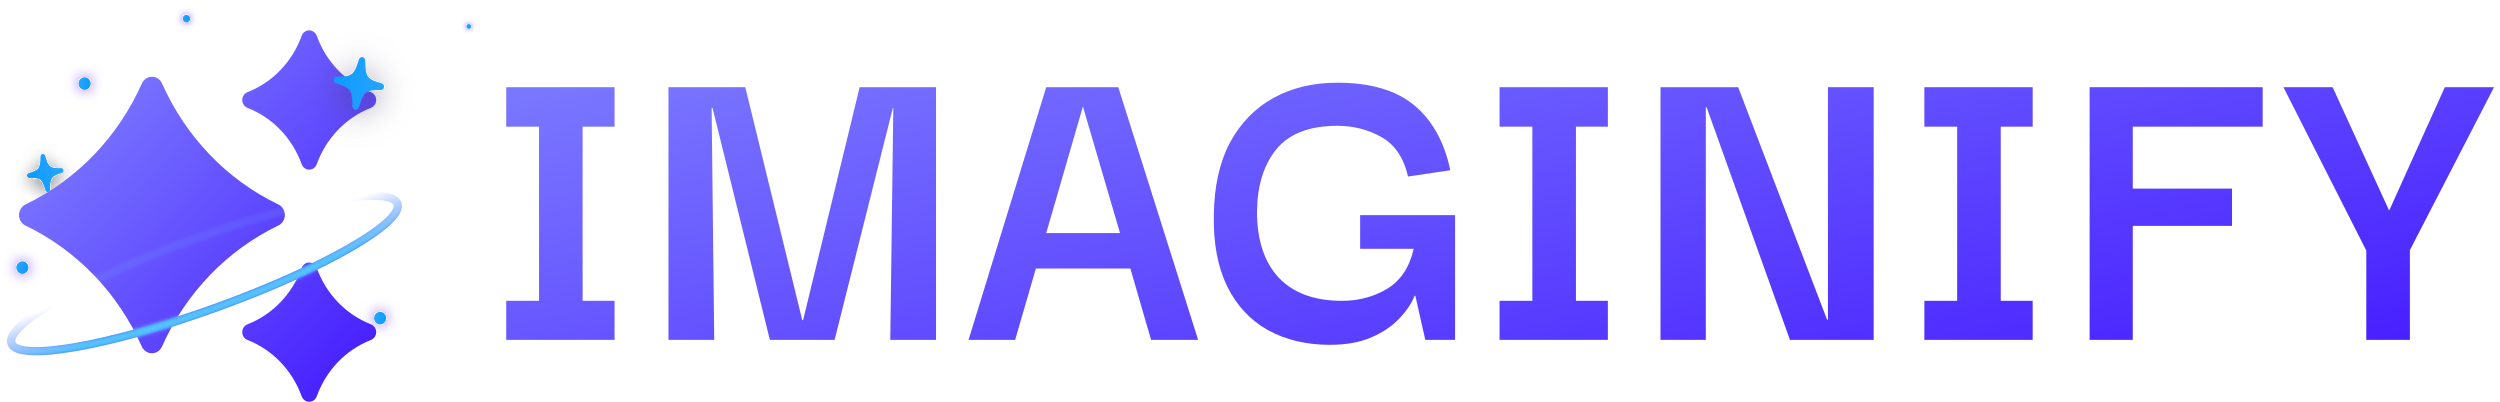
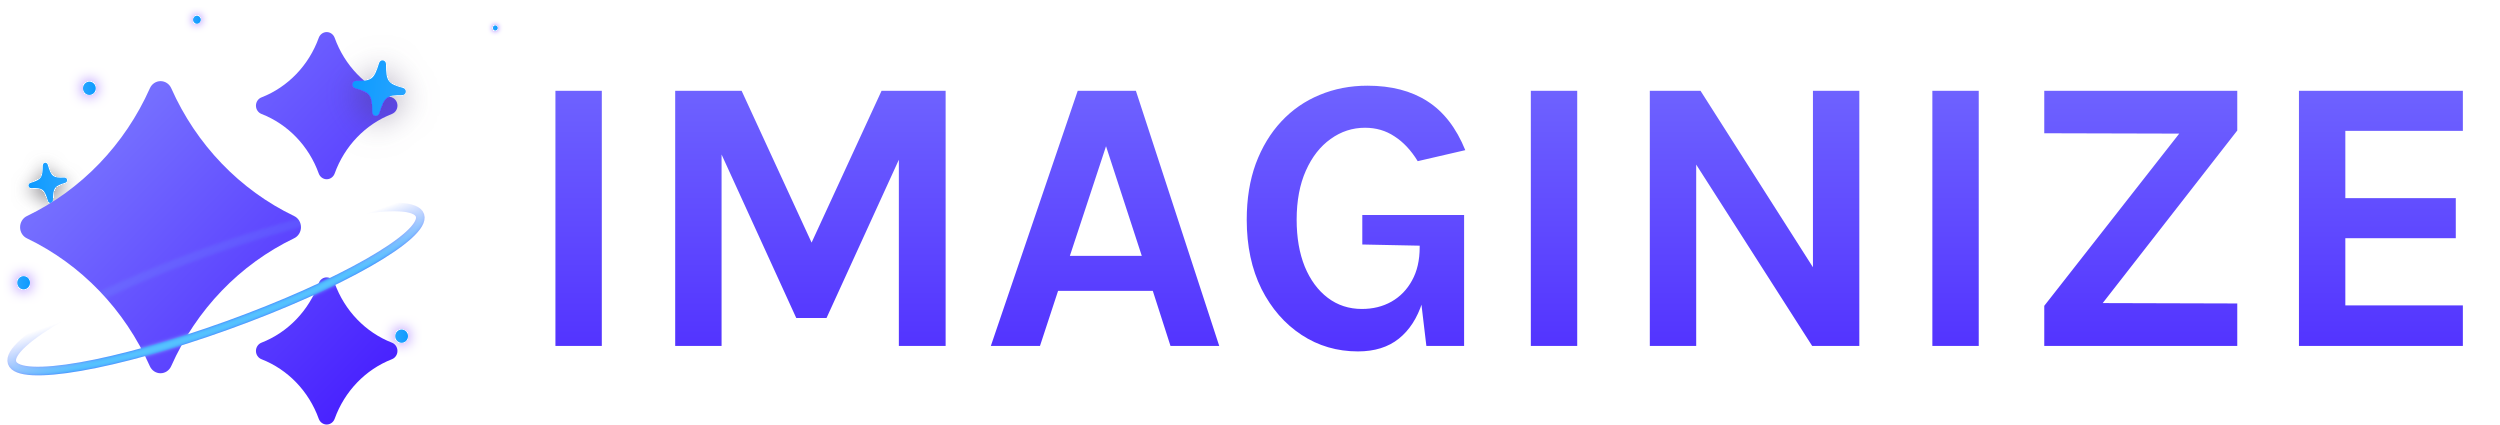
- <svg xmlns="http://www.w3.org/2000/svg" width="168" height="27" viewBox="0 0 168 27" fill="none">
-   <path d="M41.298 20.216V22.84H34.019V20.216H36.223V8.514H34.019V5.86H41.298V8.514H39.152V20.216H41.298ZM44.921 22.84V5.86H50.083L53.911 21.513H53.969L57.768 5.86H62.901V22.84H59.827L60.03 7.247H60.001L56.086 22.84H51.736L47.879 7.247H47.821L47.995 22.84H44.921ZM65.086 22.84L70.306 5.86H75.149L80.514 22.84H77.353L75.961 18.045H69.61L68.218 22.84H65.086ZM72.771 7.157L70.306 15.662H75.265L72.771 7.157ZM89.371 23.172C87.786 23.172 86.394 22.84 85.195 22.177C84.016 21.513 83.107 20.538 82.469 19.251C81.831 17.944 81.532 16.346 81.57 14.456C81.59 12.545 81.947 10.927 82.643 9.6C83.359 8.273 84.335 7.267 85.572 6.584C86.81 5.9 88.24 5.558 89.864 5.558C92.088 5.558 93.808 6.061 95.026 7.066C96.244 8.072 97.056 9.529 97.462 11.44L94.62 11.862C94.33 10.595 93.731 9.71 92.822 9.208C91.933 8.705 90.947 8.454 89.864 8.454C88.008 8.454 86.645 8.976 85.775 10.022C84.925 11.068 84.49 12.465 84.47 14.214C84.47 16.145 84.963 17.632 85.949 18.678C86.935 19.703 88.347 20.216 90.183 20.216C91.305 20.216 92.32 19.945 93.228 19.402C94.137 18.839 94.727 17.944 94.997 16.718H91.401V14.456H97.781V22.84H95.78L95.113 19.884H95.055C94.862 20.387 94.523 20.89 94.04 21.392C93.576 21.895 92.958 22.317 92.184 22.659C91.411 23.001 90.473 23.172 89.371 23.172ZM108.049 20.216V22.84H100.77V20.216H102.974V8.514H100.77V5.86H108.049V8.514H105.903V20.216H108.049ZM122.837 5.86H125.911V22.84H120.285L114.688 7.217H114.63V22.84H111.585V5.86H116.805L122.779 21.483H122.837V5.86ZM136.596 20.216V22.84H129.317V20.216H131.521V8.514H129.317V5.86H136.596V8.514H134.45V20.216H136.596ZM143.322 22.84H140.422V5.86H152.051V8.514H143.322V12.676H149.992V15.179H143.322V22.84ZM159.015 22.84V16.838L153.447 5.86H156.753L160.552 14.154L164.293 5.86H167.599L161.944 16.808V22.84H159.015Z" fill="url(#paint0_linear_2164_2166)" />
-   <g filter="url(#filter0_d_2164_2166)">
-     <path d="M31.499 1.941C31.585 1.941 31.655 1.868 31.655 1.778C31.655 1.688 31.585 1.615 31.499 1.615C31.412 1.615 31.342 1.688 31.342 1.778C31.342 1.868 31.412 1.941 31.499 1.941Z" fill="url(#paint1_linear_2164_2166)" />
+ <svg xmlns="http://www.w3.org/2000/svg" width="159" height="27" viewBox="0 0 159 27" fill="none">
+   <g filter="url(#filter0_d_52_172)">
+     <path d="M31.499 1.941C31.586 1.941 31.656 1.868 31.656 1.778C31.656 1.688 31.586 1.615 31.499 1.615C31.413 1.615 31.343 1.688 31.343 1.778C31.343 1.868 31.413 1.941 31.499 1.941Z" fill="url(#paint0_linear_52_172)" />
  </g>
-   <g filter="url(#filter1_d_2164_2166)">
-     <path d="M5.684 6.038C5.909 6.038 6.09 5.849 6.09 5.616C6.09 5.383 5.909 5.193 5.684 5.193C5.46 5.193 5.278 5.383 5.278 5.616C5.278 5.849 5.46 6.038 5.684 6.038Z" fill="url(#paint2_linear_2164_2166)" />
+   <g filter="url(#filter1_d_52_172)">
+     <path d="M5.684 6.038C5.909 6.038 6.09 5.849 6.09 5.616C6.09 5.382 5.909 5.193 5.684 5.193C5.46 5.193 5.278 5.382 5.278 5.616C5.278 5.849 5.46 6.038 5.684 6.038Z" fill="url(#paint1_linear_52_172)" />
  </g>
-   <g filter="url(#filter2_d_2164_2166)">
-     <path d="M1.502 18.406C1.726 18.406 1.908 18.217 1.908 17.984C1.908 17.751 1.726 17.562 1.502 17.562C1.278 17.562 1.096 17.751 1.096 17.984C1.096 18.217 1.278 18.406 1.502 18.406Z" fill="url(#paint3_linear_2164_2166)" />
+   <g filter="url(#filter2_d_52_172)">
+     <path d="M1.502 18.406C1.726 18.406 1.908 18.217 1.908 17.984C1.908 17.751 1.726 17.562 1.502 17.562C1.277 17.562 1.096 17.751 1.096 17.984C1.096 18.217 1.277 18.406 1.502 18.406Z" fill="url(#paint2_linear_52_172)" />
  </g>
-   <g filter="url(#filter3_d_2164_2166)">
-     <path d="M25.543 21.802C25.767 21.802 25.949 21.613 25.949 21.379C25.949 21.146 25.767 20.957 25.543 20.957C25.319 20.957 25.137 21.146 25.137 21.379C25.137 21.613 25.319 21.802 25.543 21.802Z" fill="url(#paint4_linear_2164_2166)" />
+   <g filter="url(#filter3_d_52_172)">
+     <path d="M25.543 21.802C25.767 21.802 25.949 21.613 25.949 21.379C25.949 21.146 25.767 20.957 25.543 20.957C25.319 20.957 25.137 21.146 25.137 21.379C25.137 21.613 25.319 21.802 25.543 21.802Z" fill="url(#paint3_linear_52_172)" />
  </g>
-   <g filter="url(#filter4_d_2164_2166)">
-     <path d="M6.528 14.652C6.614 14.652 6.684 14.579 6.684 14.489C6.684 14.399 6.614 14.326 6.528 14.326C6.441 14.326 6.371 14.399 6.371 14.489C6.371 14.579 6.441 14.652 6.528 14.652Z" fill="url(#paint5_linear_2164_2166)" />
+   <g filter="url(#filter4_d_52_172)">
+     <path d="M6.528 14.652C6.614 14.652 6.684 14.579 6.684 14.489C6.684 14.399 6.614 14.326 6.528 14.326C6.441 14.326 6.371 14.399 6.371 14.489C6.371 14.579 6.441 14.652 6.528 14.652Z" fill="url(#paint4_linear_52_172)" />
  </g>
-   <g filter="url(#filter5_d_2164_2166)">
-     <path d="M12.524 1.512C12.66 1.512 12.77 1.397 12.77 1.256C12.77 1.115 12.66 1 12.524 1C12.388 1 12.278 1.115 12.278 1.256C12.278 1.397 12.388 1.512 12.524 1.512Z" fill="url(#paint6_linear_2164_2166)" />
+   <g filter="url(#filter5_d_52_172)">
+     <path d="M12.524 1.512C12.66 1.512 12.77 1.397 12.77 1.256C12.77 1.115 12.66 1 12.524 1C12.388 1 12.278 1.115 12.278 1.256C12.278 1.397 12.388 1.512 12.524 1.512Z" fill="url(#paint5_linear_52_172)" />
  </g>
-   <g filter="url(#filter6_d_2164_2166)">
-     <path d="M3.228 12.906C3.148 12.919 3.073 12.868 3.049 12.783C2.828 12.029 2.711 11.937 1.985 11.965C1.902 11.967 1.828 11.906 1.816 11.823C1.804 11.739 1.856 11.659 1.936 11.634C2.63 11.42 2.705 11.316 2.722 10.526C2.724 10.438 2.779 10.367 2.857 10.354C2.939 10.342 3.012 10.393 3.038 10.477C3.257 11.231 3.374 11.322 4.099 11.295C4.185 11.293 4.257 11.352 4.269 11.438C4.281 11.521 4.231 11.6 4.149 11.626C3.454 11.842 3.38 11.945 3.365 12.735C3.361 12.824 3.305 12.894 3.228 12.906Z" fill="url(#paint7_linear_2164_2166)" />
+   <g filter="url(#filter6_d_52_172)">
+     <path d="M3.228 12.906C3.148 12.919 3.074 12.868 3.05 12.783C2.828 12.029 2.711 11.937 1.986 11.965C1.902 11.967 1.828 11.906 1.816 11.823C1.804 11.739 1.856 11.659 1.937 11.634C2.631 11.42 2.705 11.316 2.723 10.526C2.725 10.438 2.779 10.367 2.858 10.354C2.939 10.342 3.012 10.393 3.038 10.477C3.258 11.231 3.374 11.322 4.099 11.295C4.185 11.293 4.257 11.352 4.27 11.438C4.282 11.521 4.232 11.6 4.149 11.626C3.454 11.842 3.381 11.945 3.366 12.735C3.362 12.824 3.306 12.894 3.228 12.906Z" fill="url(#paint6_linear_52_172)" />
  </g>
-   <path d="M16.63 6.194C16.419 6.276 16.278 6.486 16.278 6.72C16.278 6.954 16.419 7.164 16.63 7.247C18.313 7.903 19.641 9.284 20.272 11.034C20.352 11.254 20.553 11.4 20.778 11.4C21.003 11.4 21.205 11.254 21.285 11.034C21.916 9.284 23.244 7.903 24.927 7.247C25.138 7.164 25.278 6.954 25.278 6.72C25.278 6.486 25.138 6.276 24.927 6.194C23.244 5.537 21.916 4.156 21.285 2.406C21.205 2.186 21.003 2.04 20.778 2.04C20.553 2.04 20.352 2.186 20.272 2.406C19.641 4.156 18.313 5.537 16.63 6.194ZM10.892 5.613C10.771 5.336 10.503 5.16 10.213 5.16C9.922 5.16 9.655 5.336 9.533 5.613C7.936 9.2 5.164 12.082 1.714 13.74C1.447 13.867 1.278 14.145 1.278 14.452C1.278 14.759 1.447 15.032 1.714 15.159C5.163 16.815 7.937 19.698 9.528 23.285C9.65 23.563 9.917 23.739 10.208 23.739C10.499 23.739 10.766 23.563 10.888 23.285C12.482 19.695 15.254 16.812 18.706 15.154C18.974 15.027 19.142 14.749 19.142 14.447C19.142 14.145 18.974 13.867 18.706 13.74C15.257 12.085 12.485 9.2 10.892 5.613ZM20.272 18.006C19.641 19.756 18.313 21.137 16.63 21.794C16.419 21.876 16.278 22.086 16.278 22.32C16.278 22.554 16.419 22.764 16.63 22.846C18.313 23.503 19.641 24.884 20.272 26.634C20.352 26.854 20.553 27 20.778 27C21.003 27 21.205 26.854 21.285 26.634C21.916 24.884 23.244 23.503 24.927 22.846C25.138 22.764 25.278 22.554 25.278 22.32C25.278 22.086 25.138 21.876 24.927 21.794C23.244 21.137 21.916 19.756 21.285 18.006C21.205 17.786 21.003 17.64 20.778 17.64C20.553 17.64 20.352 17.786 20.272 18.006Z" fill="url(#paint8_linear_2164_2166)" />
-   <path d="M12.972 16.086C5.808 18.673 0.343 21.799 0.766 23.067C1.19 24.334 7.341 23.264 14.505 20.677C21.669 18.089 27.133 14.964 26.71 13.696C26.287 12.428 20.136 13.498 12.972 16.086Z" stroke="url(#paint9_linear_2164_2166)" stroke-width="0.549" />
-   <g style="mix-blend-mode:screen" filter="url(#filter7_f_2164_2166)">
-     <path d="M12.972 16.085C5.808 18.673 0.343 21.799 0.766 23.066C1.19 24.334 7.341 23.264 14.505 20.677C21.669 18.089 27.133 14.963 26.71 13.696C26.287 12.428 20.136 13.498 12.972 16.085Z" stroke="url(#paint10_linear_2164_2166)" stroke-width="0.549" />
+   <path d="M16.63 6.194C16.419 6.276 16.278 6.486 16.278 6.72C16.278 6.954 16.419 7.164 16.63 7.247C18.313 7.903 19.641 9.284 20.272 11.034C20.352 11.254 20.553 11.4 20.778 11.4C21.003 11.4 21.205 11.254 21.285 11.034C21.916 9.284 23.244 7.903 24.927 7.247C25.138 7.164 25.278 6.954 25.278 6.72C25.278 6.486 25.138 6.276 24.927 6.194C23.244 5.537 21.916 4.156 21.285 2.406C21.205 2.186 21.003 2.04 20.778 2.04C20.553 2.04 20.352 2.186 20.272 2.406C19.641 4.156 18.313 5.537 16.63 6.194ZM10.892 5.613C10.771 5.336 10.503 5.16 10.213 5.16C9.922 5.16 9.655 5.336 9.533 5.613C7.936 9.2 5.164 12.082 1.714 13.74C1.447 13.867 1.278 14.145 1.278 14.452C1.278 14.759 1.447 15.032 1.714 15.159C5.163 16.815 7.937 19.698 9.528 23.285C9.65 23.563 9.917 23.739 10.208 23.739C10.499 23.739 10.766 23.563 10.888 23.285C12.482 19.695 15.254 16.812 18.706 15.154C18.974 15.027 19.142 14.749 19.142 14.447C19.142 14.145 18.974 13.867 18.706 13.74C15.257 12.085 12.485 9.2 10.892 5.613ZM20.272 18.006C19.641 19.756 18.313 21.137 16.63 21.794C16.419 21.876 16.278 22.086 16.278 22.32C16.278 22.554 16.419 22.764 16.63 22.846C18.313 23.503 19.641 24.884 20.272 26.634C20.352 26.854 20.553 27 20.778 27C21.003 27 21.205 26.854 21.285 26.634C21.916 24.884 23.244 23.503 24.927 22.846C25.138 22.764 25.278 22.554 25.278 22.32C25.278 22.086 25.138 21.876 24.927 21.794C23.244 21.137 21.916 19.756 21.285 18.006C21.205 17.786 21.003 17.64 20.778 17.64C20.553 17.64 20.352 17.786 20.272 18.006Z" fill="url(#paint7_linear_52_172)" />
+   <path d="M12.971 16.086C5.807 18.673 0.343 21.799 0.766 23.066C1.19 24.334 7.34 23.264 14.505 20.677C21.669 18.089 27.133 14.964 26.71 13.696C26.286 12.428 20.136 13.498 12.971 16.086Z" stroke="url(#paint8_linear_52_172)" stroke-width="0.549" />
+   <g style="mix-blend-mode:screen" filter="url(#filter7_f_52_172)">
+     <path d="M12.971 16.085C5.807 18.673 0.343 21.798 0.766 23.066C1.19 24.334 7.34 23.264 14.505 20.676C21.669 18.089 27.133 14.963 26.71 13.696C26.286 12.428 20.136 13.498 12.971 16.085Z" stroke="url(#paint9_linear_52_172)" stroke-width="0.549" />
  </g>
-   <g filter="url(#filter8_d_2164_2166)">
-     <path d="M23.872 7.362C23.762 7.345 23.683 7.247 23.684 7.126C23.679 6.038 23.559 5.869 22.591 5.606C22.479 5.575 22.405 5.463 22.421 5.348C22.437 5.232 22.536 5.149 22.652 5.148C23.65 5.152 23.789 5.046 24.113 4.009C24.149 3.894 24.248 3.823 24.357 3.839C24.469 3.856 24.547 3.954 24.549 4.076C24.551 5.161 24.67 5.33 25.637 5.593C25.752 5.627 25.825 5.735 25.808 5.853C25.793 5.968 25.696 6.051 25.577 6.051C24.577 6.05 24.441 6.155 24.119 7.192C24.08 7.308 23.979 7.378 23.872 7.362Z" fill="url(#paint11_linear_2164_2166)" />
+   <g filter="url(#filter8_d_52_172)">
+     <path d="M23.872 7.362C23.762 7.345 23.683 7.247 23.684 7.126C23.679 6.038 23.559 5.869 22.591 5.606C22.479 5.575 22.405 5.463 22.421 5.348C22.437 5.232 22.536 5.149 22.652 5.148C23.65 5.152 23.789 5.046 24.113 4.009C24.149 3.894 24.248 3.823 24.357 3.839C24.469 3.856 24.547 3.954 24.549 4.076C24.551 5.161 24.67 5.33 25.637 5.593C25.752 5.627 25.825 5.735 25.808 5.853C25.793 5.968 25.696 6.051 25.577 6.051C24.577 6.05 24.441 6.155 24.119 7.192C24.08 7.308 23.979 7.378 23.872 7.362Z" fill="url(#paint10_linear_52_172)" />
  </g>
+   <path d="M35.325 22V5.775H38.275V22H35.325ZM42.942 5.775H47.167L51.742 15.7H51.492L56.067 5.775H60.142V22H57.167V9.175H57.617L52.567 20.225H50.642L45.617 9.225H45.892V22H42.942V5.775ZM63.018 22L68.543 5.775H72.243L77.543 22H74.443L73.318 18.5H67.293L66.143 22H63.018ZM68.043 16.275H72.618L70.343 9.3L68.043 16.275ZM86.367 22.35C85.042 22.35 83.846 22 82.78 21.3C81.713 20.6 80.863 19.625 80.23 18.375C79.605 17.117 79.292 15.65 79.292 13.975C79.292 12.65 79.484 11.463 79.867 10.412C80.259 9.363 80.8 8.467 81.492 7.725C82.184 6.983 82.996 6.421 83.93 6.037C84.863 5.646 85.876 5.45 86.967 5.45C88.484 5.45 89.755 5.779 90.78 6.438C91.813 7.096 92.617 8.133 93.192 9.55L90.167 10.25C89.742 9.558 89.251 9.033 88.692 8.675C88.142 8.308 87.517 8.125 86.817 8.125C86.017 8.125 85.288 8.363 84.63 8.838C83.971 9.304 83.446 9.975 83.055 10.85C82.663 11.725 82.467 12.767 82.467 13.975C82.467 15.108 82.638 16.1 82.98 16.95C83.33 17.8 83.817 18.462 84.442 18.938C85.067 19.413 85.792 19.65 86.617 19.65C87.317 19.65 87.942 19.496 88.492 19.188C89.05 18.871 89.488 18.421 89.805 17.837C90.13 17.254 90.292 16.55 90.292 15.725H90.942C90.942 17.075 90.78 18.246 90.455 19.238C90.138 20.229 89.642 20.996 88.967 21.538C88.292 22.079 87.425 22.35 86.367 22.35ZM90.717 22L90.292 18.425V15.625L86.642 15.55V13.675H93.117V22H90.717ZM97.361 22V5.775H100.311V22H97.361ZM104.928 5.775H108.153L115.528 17.35H115.303V5.775H118.253V22H115.253L107.403 9.725H107.878V22H104.928V5.775ZM122.898 22V5.775H125.848V22H122.898ZM130.015 22V19.45L139.44 7.425V8.5L130.015 8.475V5.775H142.29V8.3L133.44 19.65L133.365 19.275L142.29 19.3V22H130.015ZM146.213 22V5.775H156.638V8.325H149.163V12.6H156.188V15.15H149.163V19.425H156.638V22H146.213Z" fill="url(#paint11_linear_52_172)" />
  <defs>
-     <filter id="filter0_d_2164_2166" x="31.001" y="1.274" width="0.996" height="1.009" filterUnits="userSpaceOnUse" color-interpolation-filters="sRGB">
+     <filter id="filter0_d_52_172" x="31.001" y="1.274" width="0.996" height="1.008" filterUnits="userSpaceOnUse" color-interpolation-filters="sRGB">
      <feFlood flood-opacity="0" result="BackgroundImageFix" />
      <feColorMatrix in="SourceAlpha" type="matrix" values="0 0 0 0 0 0 0 0 0 0 0 0 0 0 0 0 0 0 127 0" result="hardAlpha" />
      <feOffset />
      <feGaussianBlur stdDeviation="0.171" />
      <feComposite in2="hardAlpha" operator="out" />
      <feColorMatrix type="matrix" values="0 0 0 0 0.592 0 0 0 0 0.392 0 0 0 0 1 0 0 0 1 0" />
-       <feBlend mode="normal" in2="BackgroundImageFix" result="effect1_dropShadow_2164_2166" />
-       <feBlend mode="normal" in="SourceGraphic" in2="effect1_dropShadow_2164_2166" result="shape" />
+       <feBlend mode="normal" in2="BackgroundImageFix" result="effect1_dropShadow_52_172" />
+       <feBlend mode="normal" in="SourceGraphic" in2="effect1_dropShadow_52_172" result="shape" />
    </filter>
-     <filter id="filter1_d_2164_2166" x="4.392" y="4.308" width="2.584" height="2.616" filterUnits="userSpaceOnUse" color-interpolation-filters="sRGB">
+     <filter id="filter1_d_52_172" x="4.392" y="4.307" width="2.584" height="2.616" filterUnits="userSpaceOnUse" color-interpolation-filters="sRGB">
      <feFlood flood-opacity="0" result="BackgroundImageFix" />
      <feColorMatrix in="SourceAlpha" type="matrix" values="0 0 0 0 0 0 0 0 0 0 0 0 0 0 0 0 0 0 127 0" result="hardAlpha" />
      <feOffset />
      <feGaussianBlur stdDeviation="0.443" />
      <feComposite in2="hardAlpha" operator="out" />
      <feColorMatrix type="matrix" values="0 0 0 0 0.592 0 0 0 0 0.392 0 0 0 0 1 0 0 0 1 0" />
-       <feBlend mode="normal" in2="BackgroundImageFix" result="effect1_dropShadow_2164_2166" />
-       <feBlend mode="normal" in="SourceGraphic" in2="effect1_dropShadow_2164_2166" result="shape" />
+       <feBlend mode="normal" in2="BackgroundImageFix" result="effect1_dropShadow_52_172" />
+       <feBlend mode="normal" in="SourceGraphic" in2="effect1_dropShadow_52_172" result="shape" />
    </filter>
-     <filter id="filter2_d_2164_2166" x="0.21" y="16.676" width="2.584" height="2.616" filterUnits="userSpaceOnUse" color-interpolation-filters="sRGB">
+     <filter id="filter2_d_52_172" x="0.21" y="16.676" width="2.584" height="2.616" filterUnits="userSpaceOnUse" color-interpolation-filters="sRGB">
      <feFlood flood-opacity="0" result="BackgroundImageFix" />
      <feColorMatrix in="SourceAlpha" type="matrix" values="0 0 0 0 0 0 0 0 0 0 0 0 0 0 0 0 0 0 127 0" result="hardAlpha" />
      <feOffset />
      <feGaussianBlur stdDeviation="0.443" />
      <feComposite in2="hardAlpha" operator="out" />
      <feColorMatrix type="matrix" values="0 0 0 0 0.592 0 0 0 0 0.392 0 0 0 0 1 0 0 0 1 0" />
-       <feBlend mode="normal" in2="BackgroundImageFix" result="effect1_dropShadow_2164_2166" />
-       <feBlend mode="normal" in="SourceGraphic" in2="effect1_dropShadow_2164_2166" result="shape" />
+       <feBlend mode="normal" in2="BackgroundImageFix" result="effect1_dropShadow_52_172" />
+       <feBlend mode="normal" in="SourceGraphic" in2="effect1_dropShadow_52_172" result="shape" />
    </filter>
-     <filter id="filter3_d_2164_2166" x="24.251" y="20.071" width="2.584" height="2.616" filterUnits="userSpaceOnUse" color-interpolation-filters="sRGB">
+     <filter id="filter3_d_52_172" x="24.251" y="20.071" width="2.584" height="2.616" filterUnits="userSpaceOnUse" color-interpolation-filters="sRGB">
      <feFlood flood-opacity="0" result="BackgroundImageFix" />
      <feColorMatrix in="SourceAlpha" type="matrix" values="0 0 0 0 0 0 0 0 0 0 0 0 0 0 0 0 0 0 127 0" result="hardAlpha" />
      <feOffset />
      <feGaussianBlur stdDeviation="0.443" />
      <feComposite in2="hardAlpha" operator="out" />
      <feColorMatrix type="matrix" values="0 0 0 0 0.592 0 0 0 0 0.392 0 0 0 0 1 0 0 0 1 0" />
-       <feBlend mode="normal" in2="BackgroundImageFix" result="effect1_dropShadow_2164_2166" />
-       <feBlend mode="normal" in="SourceGraphic" in2="effect1_dropShadow_2164_2166" result="shape" />
+       <feBlend mode="normal" in2="BackgroundImageFix" result="effect1_dropShadow_52_172" />
+       <feBlend mode="normal" in="SourceGraphic" in2="effect1_dropShadow_52_172" result="shape" />
    </filter>
-     <filter id="filter4_d_2164_2166" x="6.03" y="13.984" width="0.996" height="1.009" filterUnits="userSpaceOnUse" color-interpolation-filters="sRGB">
+     <filter id="filter4_d_52_172" x="6.03" y="13.984" width="0.996" height="1.009" filterUnits="userSpaceOnUse" color-interpolation-filters="sRGB">
      <feFlood flood-opacity="0" result="BackgroundImageFix" />
      <feColorMatrix in="SourceAlpha" type="matrix" values="0 0 0 0 0 0 0 0 0 0 0 0 0 0 0 0 0 0 127 0" result="hardAlpha" />
      <feOffset />
      <feGaussianBlur stdDeviation="0.171" />
      <feComposite in2="hardAlpha" operator="out" />
      <feColorMatrix type="matrix" values="0 0 0 0 0.592 0 0 0 0 0.392 0 0 0 0 1 0 0 0 1 0" />
-       <feBlend mode="normal" in2="BackgroundImageFix" result="effect1_dropShadow_2164_2166" />
-       <feBlend mode="normal" in="SourceGraphic" in2="effect1_dropShadow_2164_2166" result="shape" />
+       <feBlend mode="normal" in2="BackgroundImageFix" result="effect1_dropShadow_52_172" />
+       <feBlend mode="normal" in="SourceGraphic" in2="effect1_dropShadow_52_172" result="shape" />
    </filter>
-     <filter id="filter5_d_2164_2166" x="11.742" y="0.463" width="1.565" height="1.585" filterUnits="userSpaceOnUse" color-interpolation-filters="sRGB">
+     <filter id="filter5_d_52_172" x="11.742" y="0.463" width="1.565" height="1.585" filterUnits="userSpaceOnUse" color-interpolation-filters="sRGB">
      <feFlood flood-opacity="0" result="BackgroundImageFix" />
      <feColorMatrix in="SourceAlpha" type="matrix" values="0 0 0 0 0 0 0 0 0 0 0 0 0 0 0 0 0 0 127 0" result="hardAlpha" />
      <feOffset />
      <feGaussianBlur stdDeviation="0.268" />
      <feComposite in2="hardAlpha" operator="out" />
      <feColorMatrix type="matrix" values="0 0 0 0 0.592 0 0 0 0 0.392 0 0 0 0 1 0 0 0 1 0" />
-       <feBlend mode="normal" in2="BackgroundImageFix" result="effect1_dropShadow_2164_2166" />
-       <feBlend mode="normal" in="SourceGraphic" in2="effect1_dropShadow_2164_2166" result="shape" />
+       <feBlend mode="normal" in2="BackgroundImageFix" result="effect1_dropShadow_52_172" />
+       <feBlend mode="normal" in="SourceGraphic" in2="effect1_dropShadow_52_172" result="shape" />
    </filter>
-     <filter id="filter6_d_2164_2166" x="0.732" y="9.553" width="4.62" height="4.719" filterUnits="userSpaceOnUse" color-interpolation-filters="sRGB">
+     <filter id="filter6_d_52_172" x="0.733" y="9.553" width="4.62" height="4.719" filterUnits="userSpaceOnUse" color-interpolation-filters="sRGB">
      <feFlood flood-opacity="0" result="BackgroundImageFix" />
      <feColorMatrix in="SourceAlpha" type="matrix" values="0 0 0 0 0 0 0 0 0 0 0 0 0 0 0 0 0 0 127 0" result="hardAlpha" />
      <feOffset dy="0.282" />
      <feGaussianBlur stdDeviation="0.541" />
      <feComposite in2="hardAlpha" operator="out" />
      <feColorMatrix type="matrix" values="0 0 0 0 0.221 0 0 0 0 0.21 0 0 0 0 0.242 0 0 0 0.6 0" />
-       <feBlend mode="normal" in2="BackgroundImageFix" result="effect1_dropShadow_2164_2166" />
-       <feBlend mode="normal" in="SourceGraphic" in2="effect1_dropShadow_2164_2166" result="shape" />
+       <feBlend mode="normal" in2="BackgroundImageFix" result="effect1_dropShadow_52_172" />
+       <feBlend mode="normal" in="SourceGraphic" in2="effect1_dropShadow_52_172" result="shape" />
    </filter>
-     <filter id="filter7_f_2164_2166" x="0.216" y="12.631" width="27.044" height="11.499" filterUnits="userSpaceOnUse" color-interpolation-filters="sRGB">
+     <filter id="filter7_f_52_172" x="0.214" y="12.633" width="27.048" height="11.495" filterUnits="userSpaceOnUse" color-interpolation-filters="sRGB">
      <feFlood flood-opacity="0" result="BackgroundImageFix" />
      <feBlend mode="normal" in="SourceGraphic" in2="BackgroundImageFix" result="shape" />
-       <feGaussianBlur stdDeviation="0.127" result="effect1_foregroundBlur_2164_2166" />
+       <feGaussianBlur stdDeviation="0.127" result="effect1_foregroundBlur_52_172" />
    </filter>
-     <filter id="filter8_d_2164_2166" x="20.288" y="2.261" width="7.653" height="7.788" filterUnits="userSpaceOnUse" color-interpolation-filters="sRGB">
+     <filter id="filter8_d_52_172" x="20.288" y="2.261" width="7.653" height="7.788" filterUnits="userSpaceOnUse" color-interpolation-filters="sRGB">
      <feFlood flood-opacity="0" result="BackgroundImageFix" />
      <feColorMatrix in="SourceAlpha" type="matrix" values="0 0 0 0 0 0 0 0 0 0 0 0 0 0 0 0 0 0 127 0" result="hardAlpha" />
      <feOffset dy="0.555" />
      <feGaussianBlur stdDeviation="1.065" />
      <feComposite in2="hardAlpha" operator="out" />
      <feColorMatrix type="matrix" values="0 0 0 0 0.297 0 0 0 0 0.244 0 0 0 0 0.404 0 0 0 0.6 0" />
-       <feBlend mode="normal" in2="BackgroundImageFix" result="effect1_dropShadow_2164_2166" />
-       <feBlend mode="normal" in="SourceGraphic" in2="effect1_dropShadow_2164_2166" result="shape" />
+       <feBlend mode="normal" in2="BackgroundImageFix" result="effect1_dropShadow_52_172" />
+       <feBlend mode="normal" in="SourceGraphic" in2="effect1_dropShadow_52_172" result="shape" />
    </filter>
-     <linearGradient id="paint0_linear_2164_2166" x1="32.279" y1="-4.2" x2="45.114" y2="53.252" gradientUnits="userSpaceOnUse">
+     <linearGradient id="paint0_linear_52_172" x1="31.352" y1="1.761" x2="31.663" y2="1.768" gradientUnits="userSpaceOnUse">
+       <stop stop-color="#26A4FF" />
+       <stop offset="1" stop-color="#0D9AFF" />
+     </linearGradient>
+     <linearGradient id="paint1_linear_52_172" x1="5.302" y1="5.572" x2="6.11" y2="5.588" gradientUnits="userSpaceOnUse">
+       <stop stop-color="#26A4FF" />
+       <stop offset="1" stop-color="#0D9AFF" />
+     </linearGradient>
+     <linearGradient id="paint2_linear_52_172" x1="1.12" y1="17.94" x2="1.927" y2="17.957" gradientUnits="userSpaceOnUse">
+       <stop stop-color="#26A4FF" />
+       <stop offset="1" stop-color="#0D9AFF" />
+     </linearGradient>
+     <linearGradient id="paint3_linear_52_172" x1="25.161" y1="21.336" x2="25.968" y2="21.352" gradientUnits="userSpaceOnUse">
+       <stop stop-color="#26A4FF" />
+       <stop offset="1" stop-color="#0D9AFF" />
+     </linearGradient>
+     <linearGradient id="paint4_linear_52_172" x1="6.38" y1="14.472" x2="6.692" y2="14.478" gradientUnits="userSpaceOnUse">
+       <stop stop-color="#26A4FF" />
+       <stop offset="1" stop-color="#0D9AFF" />
+     </linearGradient>
+     <linearGradient id="paint5_linear_52_172" x1="12.293" y1="1.229" x2="12.782" y2="1.239" gradientUnits="userSpaceOnUse">
+       <stop stop-color="#26A4FF" />
+       <stop offset="1" stop-color="#0D9AFF" />
+     </linearGradient>
+     <linearGradient id="paint6_linear_52_172" x1="4.178" y1="11.317" x2="1.741" y2="11.721" gradientUnits="userSpaceOnUse">
+       <stop stop-color="#26A4FF" />
+       <stop offset="1" stop-color="#0D9AFF" />
+     </linearGradient>
+     <linearGradient id="paint7_linear_52_172" x1="1.278" y1="2.04" x2="26.219" y2="26.022" gradientUnits="userSpaceOnUse">
      <stop stop-color="#868CFF" />
      <stop offset="1" stop-color="#4318FF" />
    </linearGradient>
-     <linearGradient id="paint1_linear_2164_2166" x1="31.352" y1="1.761" x2="31.663" y2="1.768" gradientUnits="userSpaceOnUse">
+     <linearGradient id="paint8_linear_52_172" x1="1.182" y1="24.803" x2="0.114" y2="21.789" gradientUnits="userSpaceOnUse">
+       <stop stop-color="#3F5FFF" />
+       <stop offset="1" stop-color="#3F5FFF" stop-opacity="0" />
+     </linearGradient>
+     <linearGradient id="paint9_linear_52_172" x1="1.182" y1="24.802" x2="0.114" y2="21.788" gradientUnits="userSpaceOnUse">
+       <stop stop-color="#1DA0FF" />
+       <stop offset="1" stop-color="#199FFF" stop-opacity="0.13" />
+     </linearGradient>
+     <linearGradient id="paint10_linear_52_172" x1="25.733" y1="5.656" x2="22.352" y2="5.259" gradientUnits="userSpaceOnUse">
      <stop stop-color="#26A4FF" />
      <stop offset="1" stop-color="#0D9AFF" />
    </linearGradient>
-     <linearGradient id="paint2_linear_2164_2166" x1="5.302" y1="5.572" x2="6.11" y2="5.588" gradientUnits="userSpaceOnUse">
-       <stop stop-color="#26A4FF" />
-       <stop offset="1" stop-color="#0D9AFF" />
-     </linearGradient>
-     <linearGradient id="paint3_linear_2164_2166" x1="1.12" y1="17.94" x2="1.928" y2="17.957" gradientUnits="userSpaceOnUse">
-       <stop stop-color="#26A4FF" />
-       <stop offset="1" stop-color="#0D9AFF" />
-     </linearGradient>
-     <linearGradient id="paint4_linear_2164_2166" x1="25.161" y1="21.336" x2="25.968" y2="21.352" gradientUnits="userSpaceOnUse">
-       <stop stop-color="#26A4FF" />
-       <stop offset="1" stop-color="#0D9AFF" />
-     </linearGradient>
-     <linearGradient id="paint5_linear_2164_2166" x1="6.38" y1="14.472" x2="6.692" y2="14.478" gradientUnits="userSpaceOnUse">
-       <stop stop-color="#26A4FF" />
-       <stop offset="1" stop-color="#0D9AFF" />
-     </linearGradient>
-     <linearGradient id="paint6_linear_2164_2166" x1="12.293" y1="1.229" x2="12.782" y2="1.239" gradientUnits="userSpaceOnUse">
-       <stop stop-color="#26A4FF" />
-       <stop offset="1" stop-color="#0D9AFF" />
-     </linearGradient>
-     <linearGradient id="paint7_linear_2164_2166" x1="4.177" y1="11.317" x2="1.741" y2="11.721" gradientUnits="userSpaceOnUse">
-       <stop stop-color="#26A4FF" />
-       <stop offset="1" stop-color="#0D9AFF" />
-     </linearGradient>
-     <linearGradient id="paint8_linear_2164_2166" x1="1.278" y1="2.04" x2="26.219" y2="26.022" gradientUnits="userSpaceOnUse">
-       <stop stop-color="#868CFF" />
-       <stop offset="1" stop-color="#4318FF" />
-     </linearGradient>
-     <linearGradient id="paint9_linear_2164_2166" x1="1.183" y1="24.803" x2="0.114" y2="21.789" gradientUnits="userSpaceOnUse">
-       <stop stop-color="#3F5FFF" />
-       <stop offset="1" stop-color="#3F5FFF" stop-opacity="0" />
-     </linearGradient>
-     <linearGradient id="paint10_linear_2164_2166" x1="1.183" y1="24.802" x2="0.114" y2="21.789" gradientUnits="userSpaceOnUse">
-       <stop stop-color="#1DA0FF" />
-       <stop offset="1" stop-color="#199FFF" stop-opacity="0.13" />
-     </linearGradient>
-     <linearGradient id="paint11_linear_2164_2166" x1="25.733" y1="5.656" x2="22.352" y2="5.259" gradientUnits="userSpaceOnUse">
-       <stop stop-color="#26A4FF" />
-       <stop offset="1" stop-color="#0D9AFF" />
+     <linearGradient id="paint11_linear_52_172" x1="96" y1="-1" x2="96" y2="28" gradientUnits="userSpaceOnUse">
+       <stop stop-color="#7975FF" />
+       <stop offset="1" stop-color="#4923FF" />
    </linearGradient>
  </defs>
</svg>
